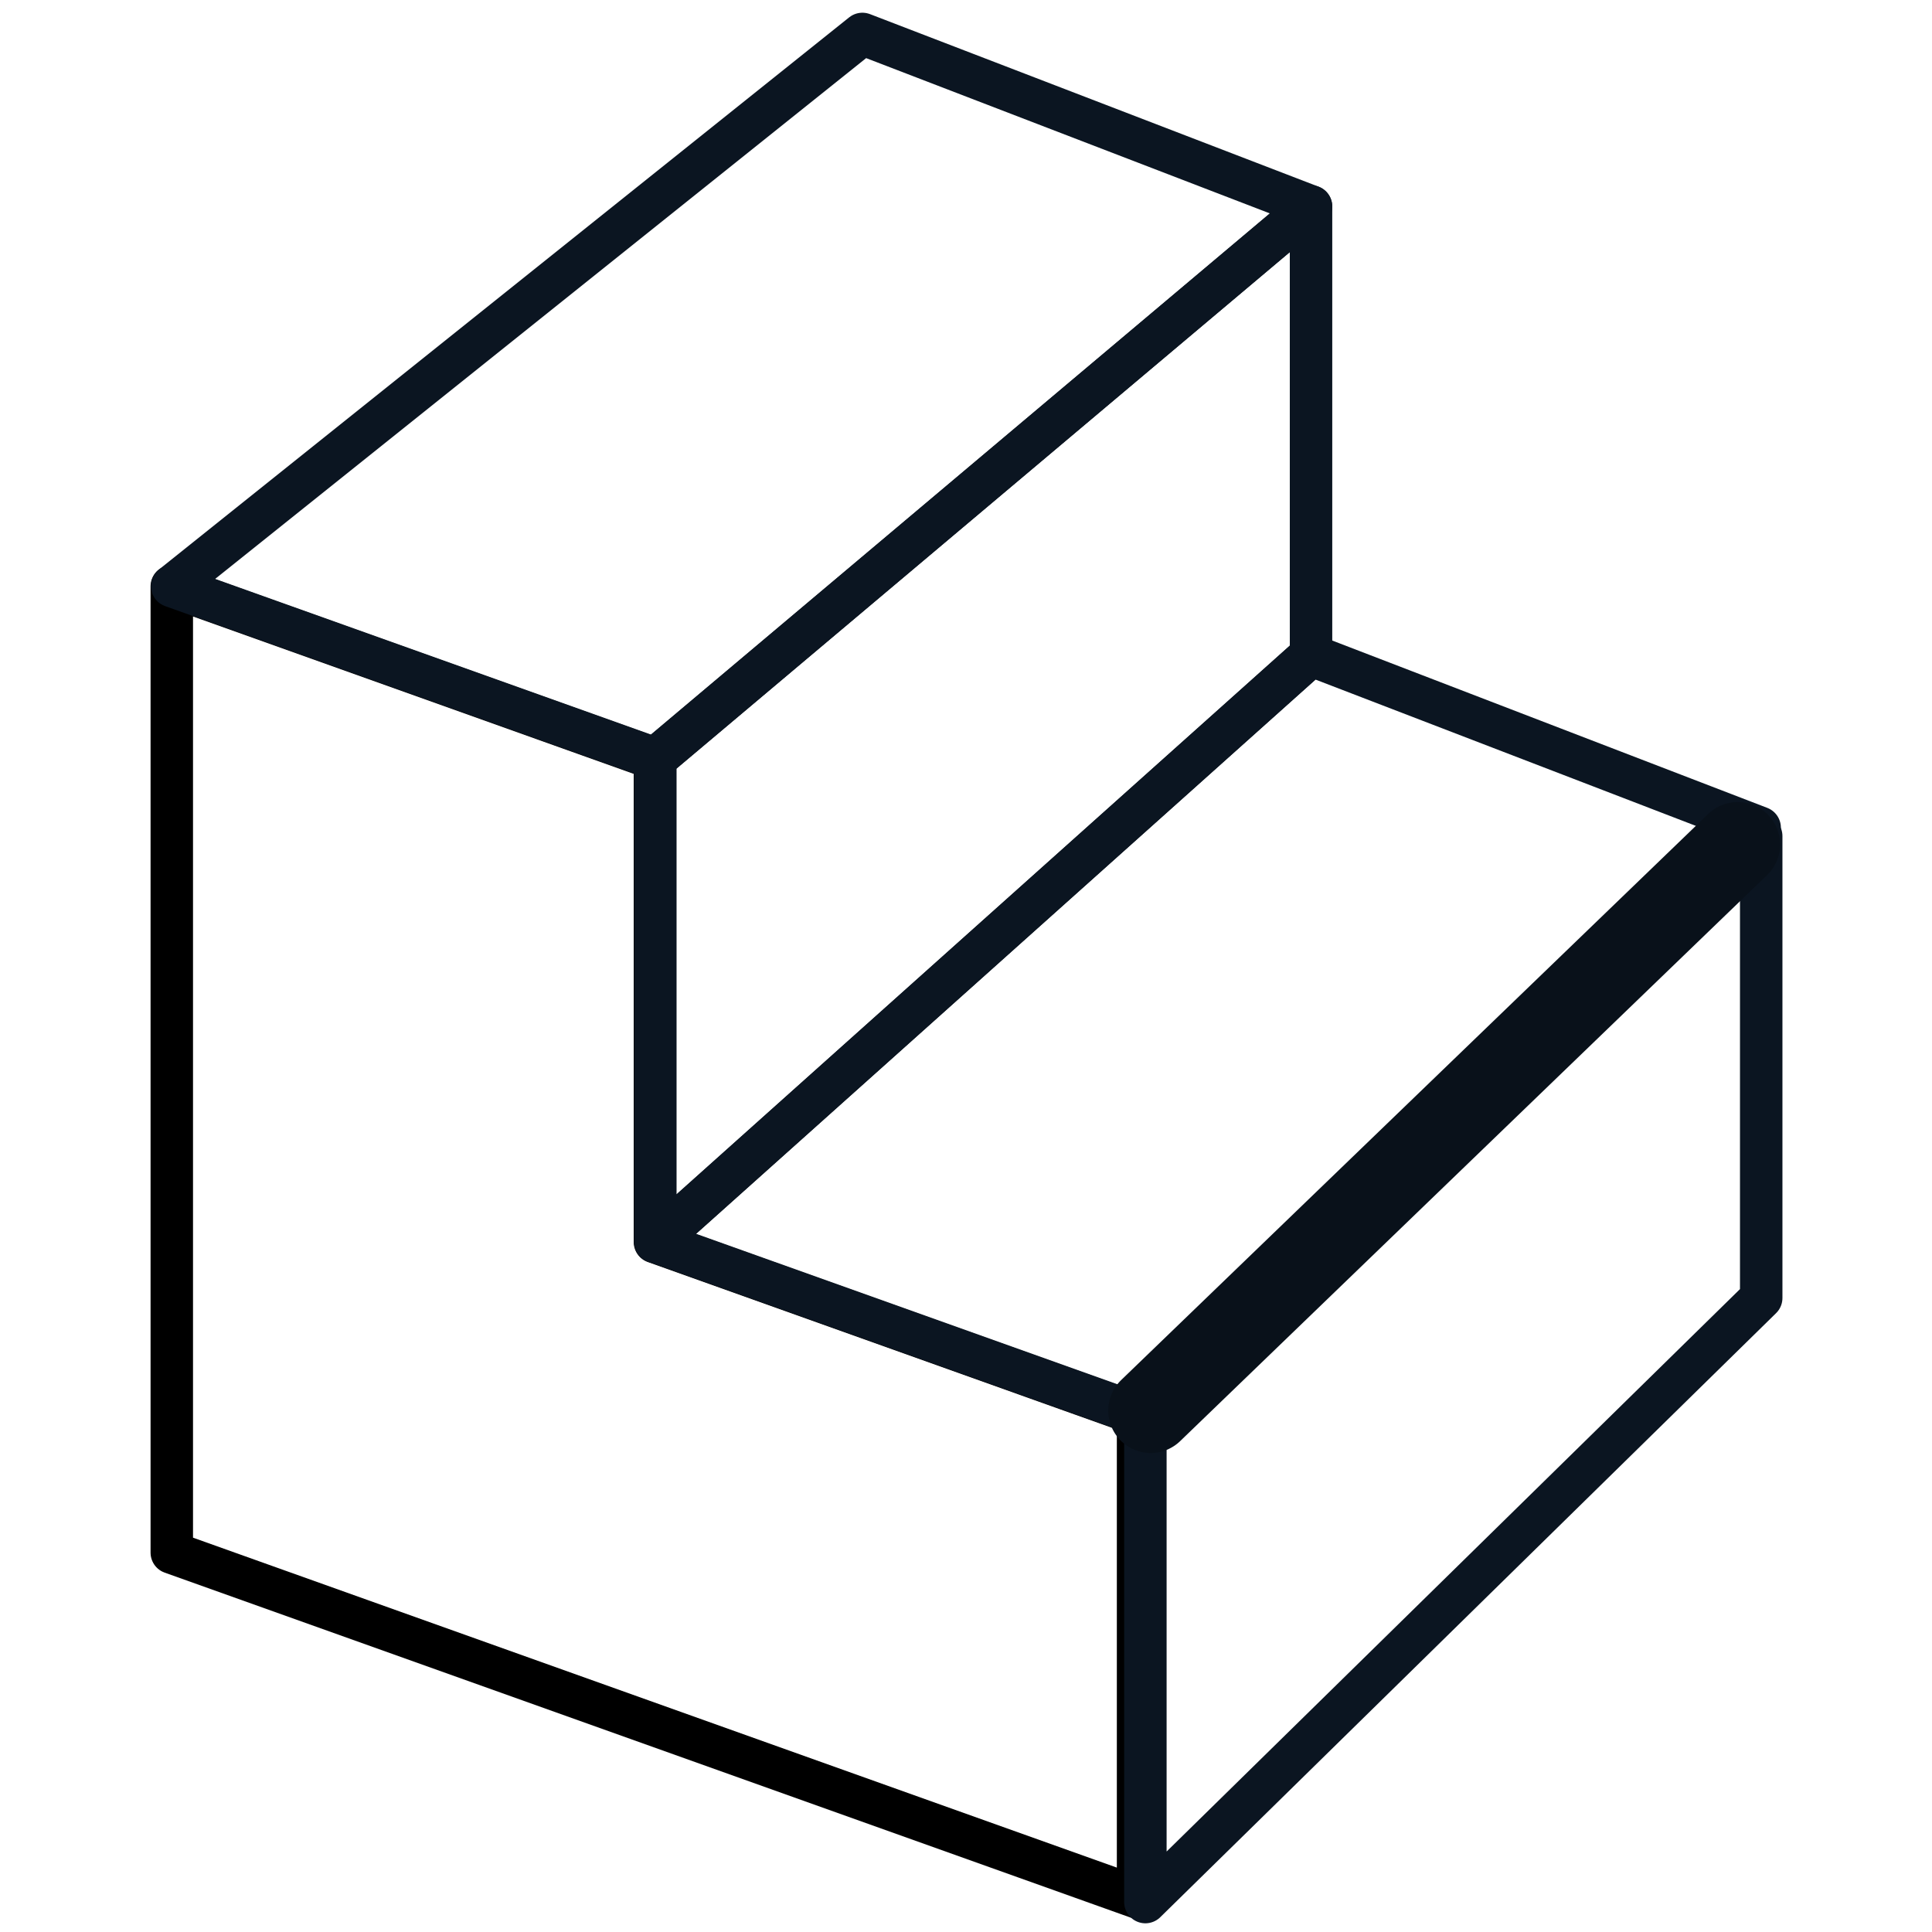
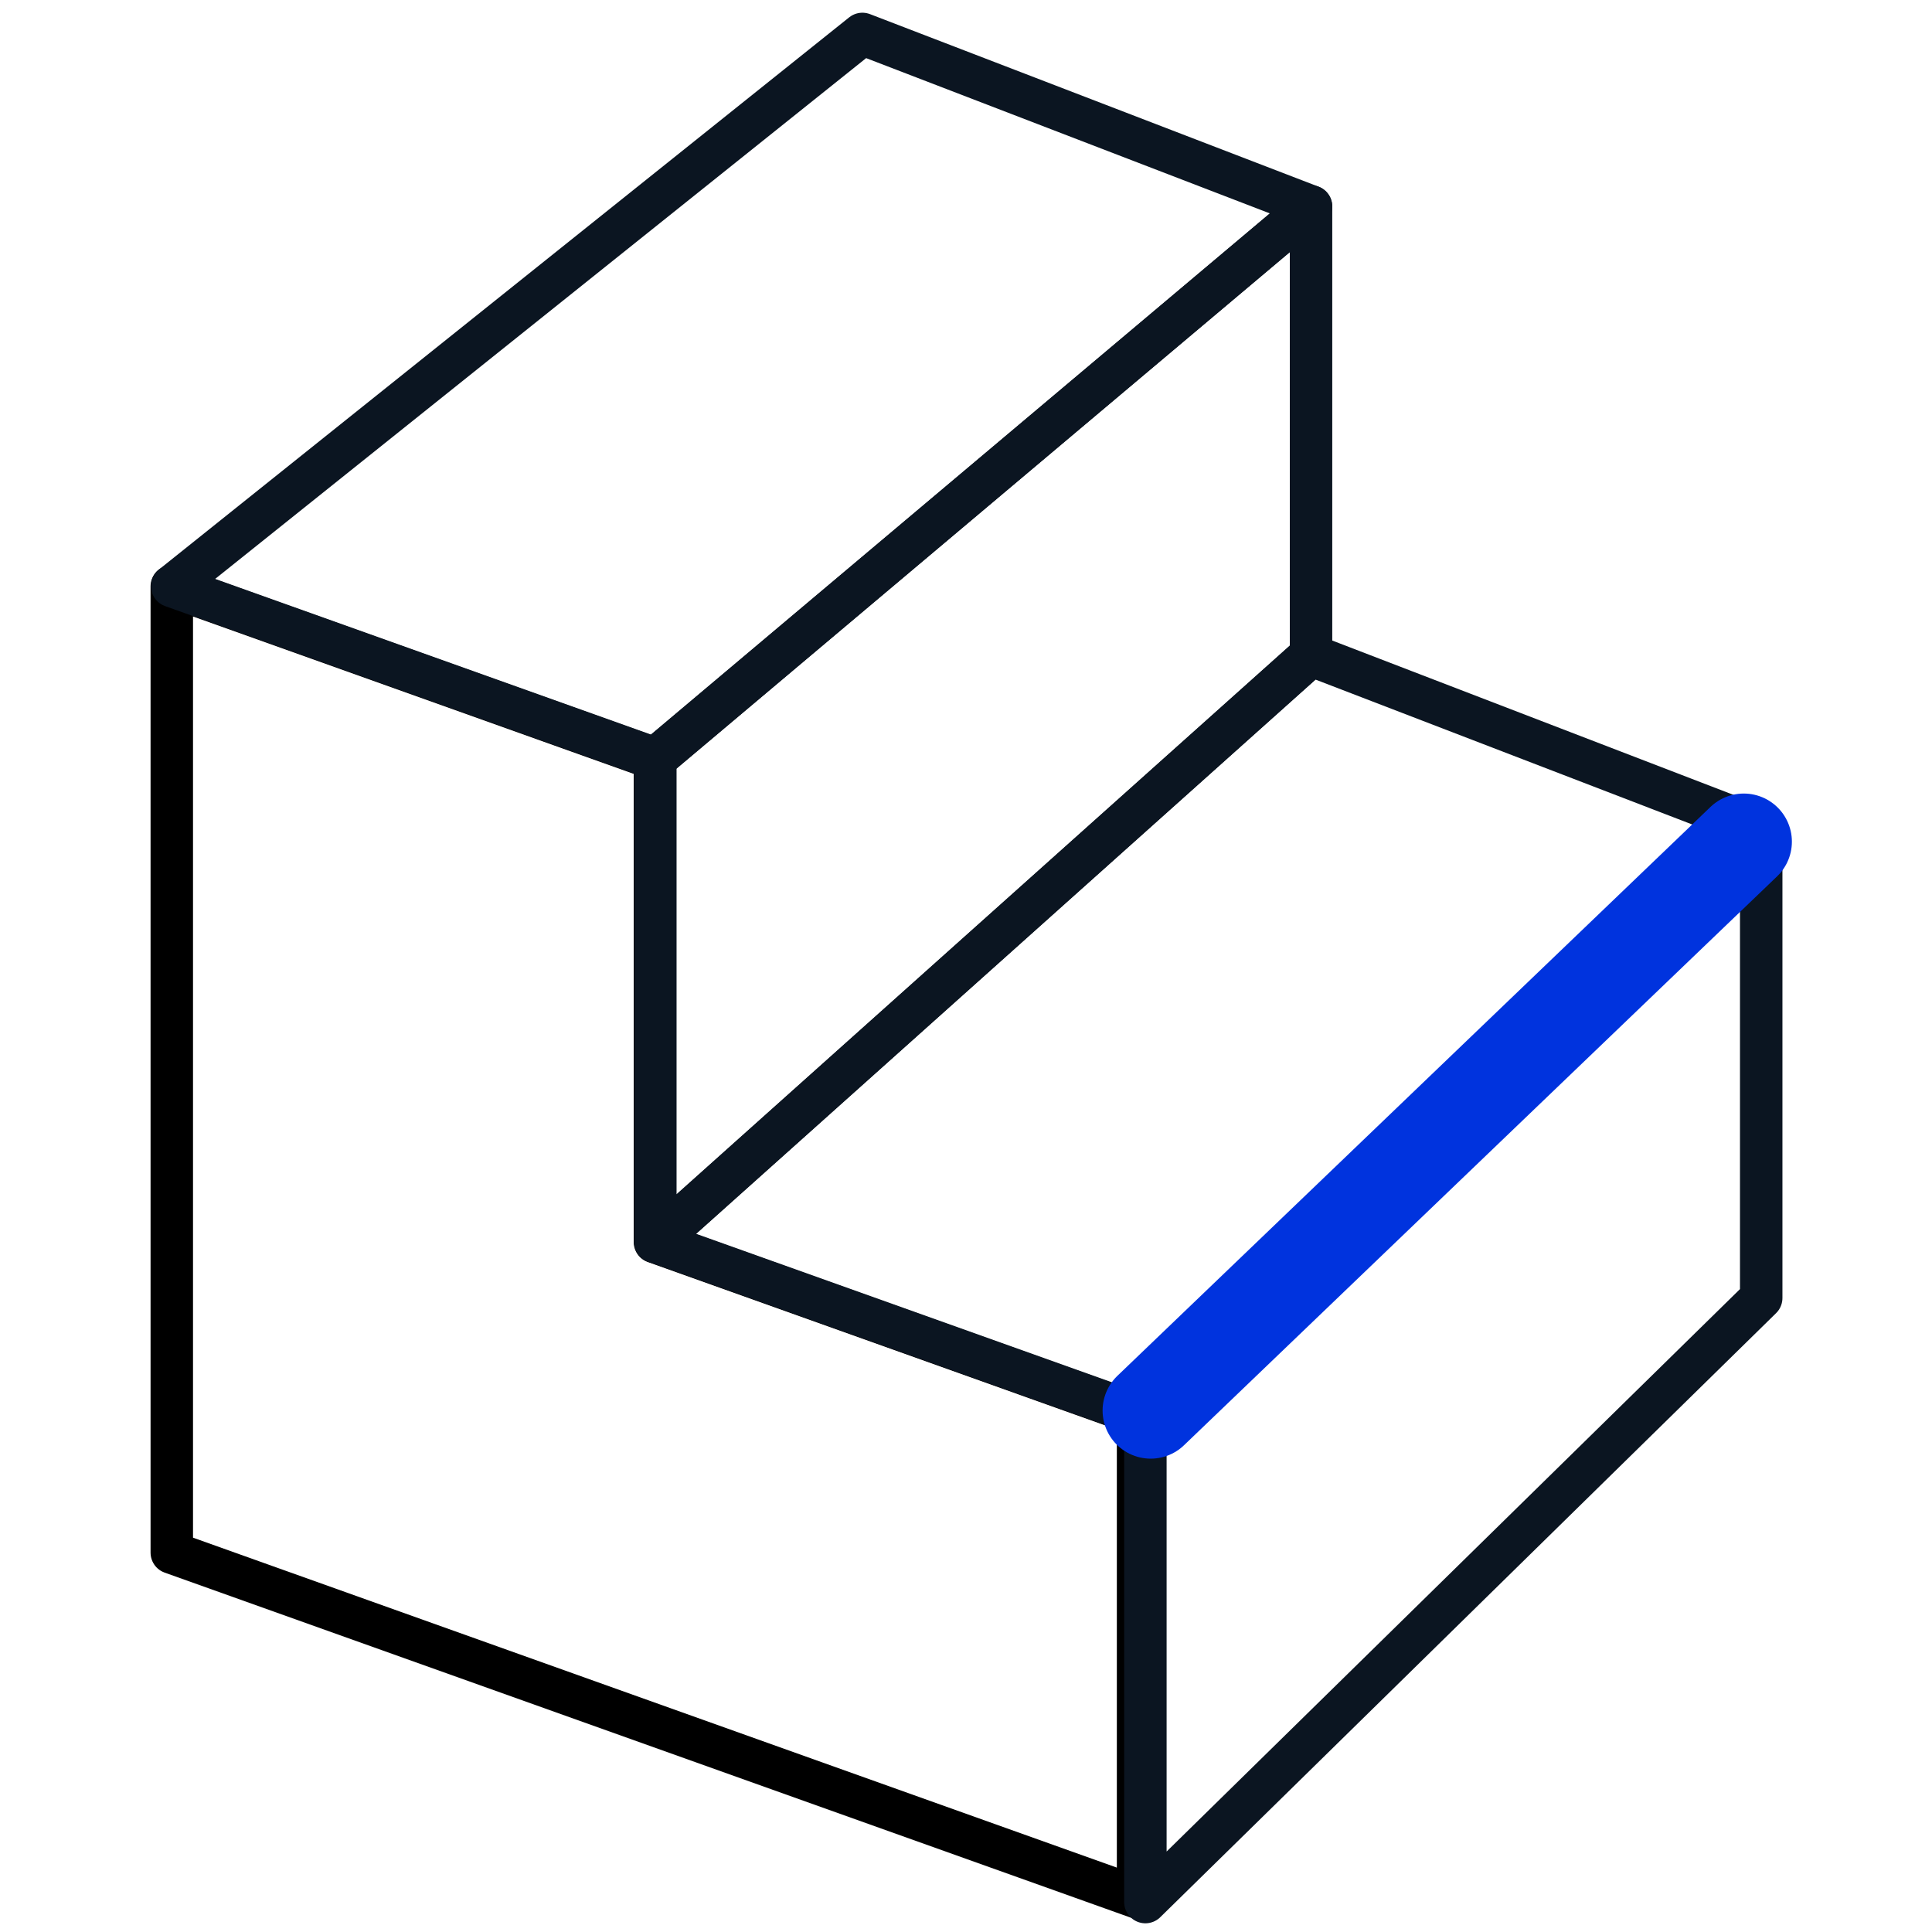
<svg xmlns="http://www.w3.org/2000/svg" xmlns:xlink="http://www.w3.org/1999/xlink" width="68.267" height="68.267" id="svg3559" version="1.1" viewBox="0 0 64 64">
  <defs id="defs3561">
    <linearGradient id="linearGradient4383">
      <stop style="stop-color:#3465a4;stop-opacity:1" offset="0" id="stop4385" />
      <stop style="stop-color:#729fcf;stop-opacity:1" offset="1" id="stop4387" />
    </linearGradient>
    <linearGradient xlink:href="#linearGradient4383" id="linearGradient4389" x1="20.244" y1="37.588" x2="17.244" y2="27.588" gradientUnits="userSpaceOnUse" gradientTransform="translate(-1.243533,-2.588112)" />
    <linearGradient xlink:href="#linearGradient4383-3" id="linearGradient4389-0" x1="27.244" y1="54.588" x2="21.244" y2="30.588" gradientUnits="userSpaceOnUse" gradientTransform="translate(-1.243533,-2.588112)" />
    <linearGradient id="linearGradient4383-3">
      <stop style="stop-color:#3465a4;stop-opacity:1" offset="0" id="stop4385-1" />
      <stop style="stop-color:#729fcf;stop-opacity:1" offset="1" id="stop4387-2" />
    </linearGradient>
    <linearGradient xlink:href="#linearGradient4393-9" id="linearGradient4399-7" x1="48.714" y1="45.586" x2="40.714" y2="24.586" gradientUnits="userSpaceOnUse" gradientTransform="translate(1.285649,1.414214)" />
    <linearGradient id="linearGradient4393-9">
      <stop style="stop-color:#204a87;stop-opacity:1" offset="0" id="stop4395-8" />
      <stop style="stop-color:#3465a4;stop-opacity:1" offset="1" id="stop4397-1" />
    </linearGradient>
  </defs>
  <g id="layer1" transform="matrix(1.143186,0,0,1.143186,-4.584252,-4.591436)">
    <path style="fill:none;fill-opacity:1;fill-rule:nonzero;stroke:#000000;stroke-width:1.23;stroke-linejoin:round;stroke-miterlimit:4;stroke-dasharray:none;stroke-opacity:1" d="m 8.988,49.007 v -28 l 14,5 v 14 l 14,5 v 14 z" id="path4381" />
    <path style="fill:none;fill-opacity:1;fill-rule:nonzero;stroke:#0b1521;stroke-width:1.23;stroke-linejoin:round;stroke-miterlimit:4;stroke-dasharray:none" d="M 9,21 29,5 42,10 23,26 Z" id="path4403" />
    <path id="path69038" d="M 23,40 42,23 55,28 37,45 Z" style="fill:none;fill-opacity:1;fill-rule:nonzero;stroke:#0b1521;stroke-width:1.23;stroke-linejoin:round;stroke-miterlimit:4;stroke-dasharray:none" />
    <path id="path69040" d="M 23,40 V 26 L 42,10 v 13 z" style="fill:none;fill-opacity:1;fill-rule:nonzero;stroke:#0b1521;stroke-width:1.23;stroke-linejoin:round;stroke-miterlimit:4;stroke-dasharray:none" />
    <path id="path69040-5" d="M 37.2,59.133 V 44.718 L 55.045,28.243 V 41.629 Z" style="fill:none;fill-opacity:1;fill-rule:nonzero;stroke:#0b1521;stroke-width:1.23;stroke-linejoin:round;stroke-miterlimit:4;stroke-dasharray:none" />
-     <path style="fill:none;stroke:#09111a;stroke-width:2.46;stroke-linejoin:round;stroke-dasharray:none;stroke-opacity:1" d="M 37.354,44.89 54.363,28.487 Z" id="path1" />
+     <path style="fill:none;stroke:#0033de;stroke-width:2.788;stroke-linejoin:round;stroke-dasharray:none;stroke-opacity:1" d="M 37.354,44.89 54.54,28.405 Z" id="path1" />
  </g>
  <g id="layer2" style="display:none;opacity:0.588">
    <path id="path68967" d="M 9,35 V 49" style="fill:#ef2929;fill-rule:evenodd;stroke:#ef2929;stroke-width:1px;stroke-linecap:butt;stroke-linejoin:miter;stroke-opacity:1" />
    <path id="path68971" d="M 9,35 37,45" style="fill:#ef2929;fill-rule:evenodd;stroke:#ef2929;stroke-width:1px;stroke-linecap:butt;stroke-linejoin:miter;stroke-opacity:1" />
    <path style="fill:#ef2929;fill-rule:evenodd;stroke:#ef2929;stroke-width:1px;stroke-linecap:butt;stroke-linejoin:miter;stroke-opacity:1" d="M 55,28 V 41" id="path68973" />
    <path style="fill:#ef2929;fill-rule:evenodd;stroke:#ef2929;stroke-width:1px;stroke-linecap:butt;stroke-linejoin:miter;stroke-opacity:1" d="M 37,45 55,28" id="path68977" />
    <path id="path68983" d="M 23,40 V 26" style="fill:#ef2929;fill-rule:evenodd;stroke:#ef2929;stroke-width:1px;stroke-linecap:butt;stroke-linejoin:miter;stroke-opacity:1" />
    <path id="path68985" d="m 29,5 13,5" style="fill:#ef2929;fill-rule:evenodd;stroke:#ef2929;stroke-width:1px;stroke-linecap:butt;stroke-linejoin:miter;stroke-opacity:1" />
    <path style="fill:#ef2929;fill-rule:evenodd;stroke:#ef2929;stroke-width:1px;stroke-linecap:butt;stroke-linejoin:miter;stroke-opacity:1" d="M 23,26 42,10" id="path68989" />
    <path style="fill:#ef2929;fill-rule:evenodd;stroke:#ef2929;stroke-width:1px;stroke-linecap:butt;stroke-linejoin:miter;stroke-opacity:1" d="M 19,13 29,5" id="path68993" />
    <path style="fill:#ef2929;fill-rule:evenodd;stroke:#ef2929;stroke-width:1px;stroke-linecap:butt;stroke-linejoin:miter;stroke-opacity:1" d="m 55,15 -9,8" id="path68997" />
    <path id="path69030" d="M 42,23 V 10" style="fill:#ef2929;fill-rule:evenodd;stroke:#ef2929;stroke-width:1px;stroke-linecap:butt;stroke-linejoin:miter;stroke-opacity:1" />
    <path style="fill:#ef2929;fill-rule:evenodd;stroke:#ef2929;stroke-width:1px;stroke-linecap:butt;stroke-linejoin:miter;stroke-opacity:1" d="m 42,23 14,5" id="path69034" />
    <path id="path69036" d="M 23,40 42,23" style="fill:#ef2929;fill-rule:evenodd;stroke:#ef2929;stroke-width:1px;stroke-linecap:butt;stroke-linejoin:miter;stroke-opacity:1" />
  </g>
</svg>
